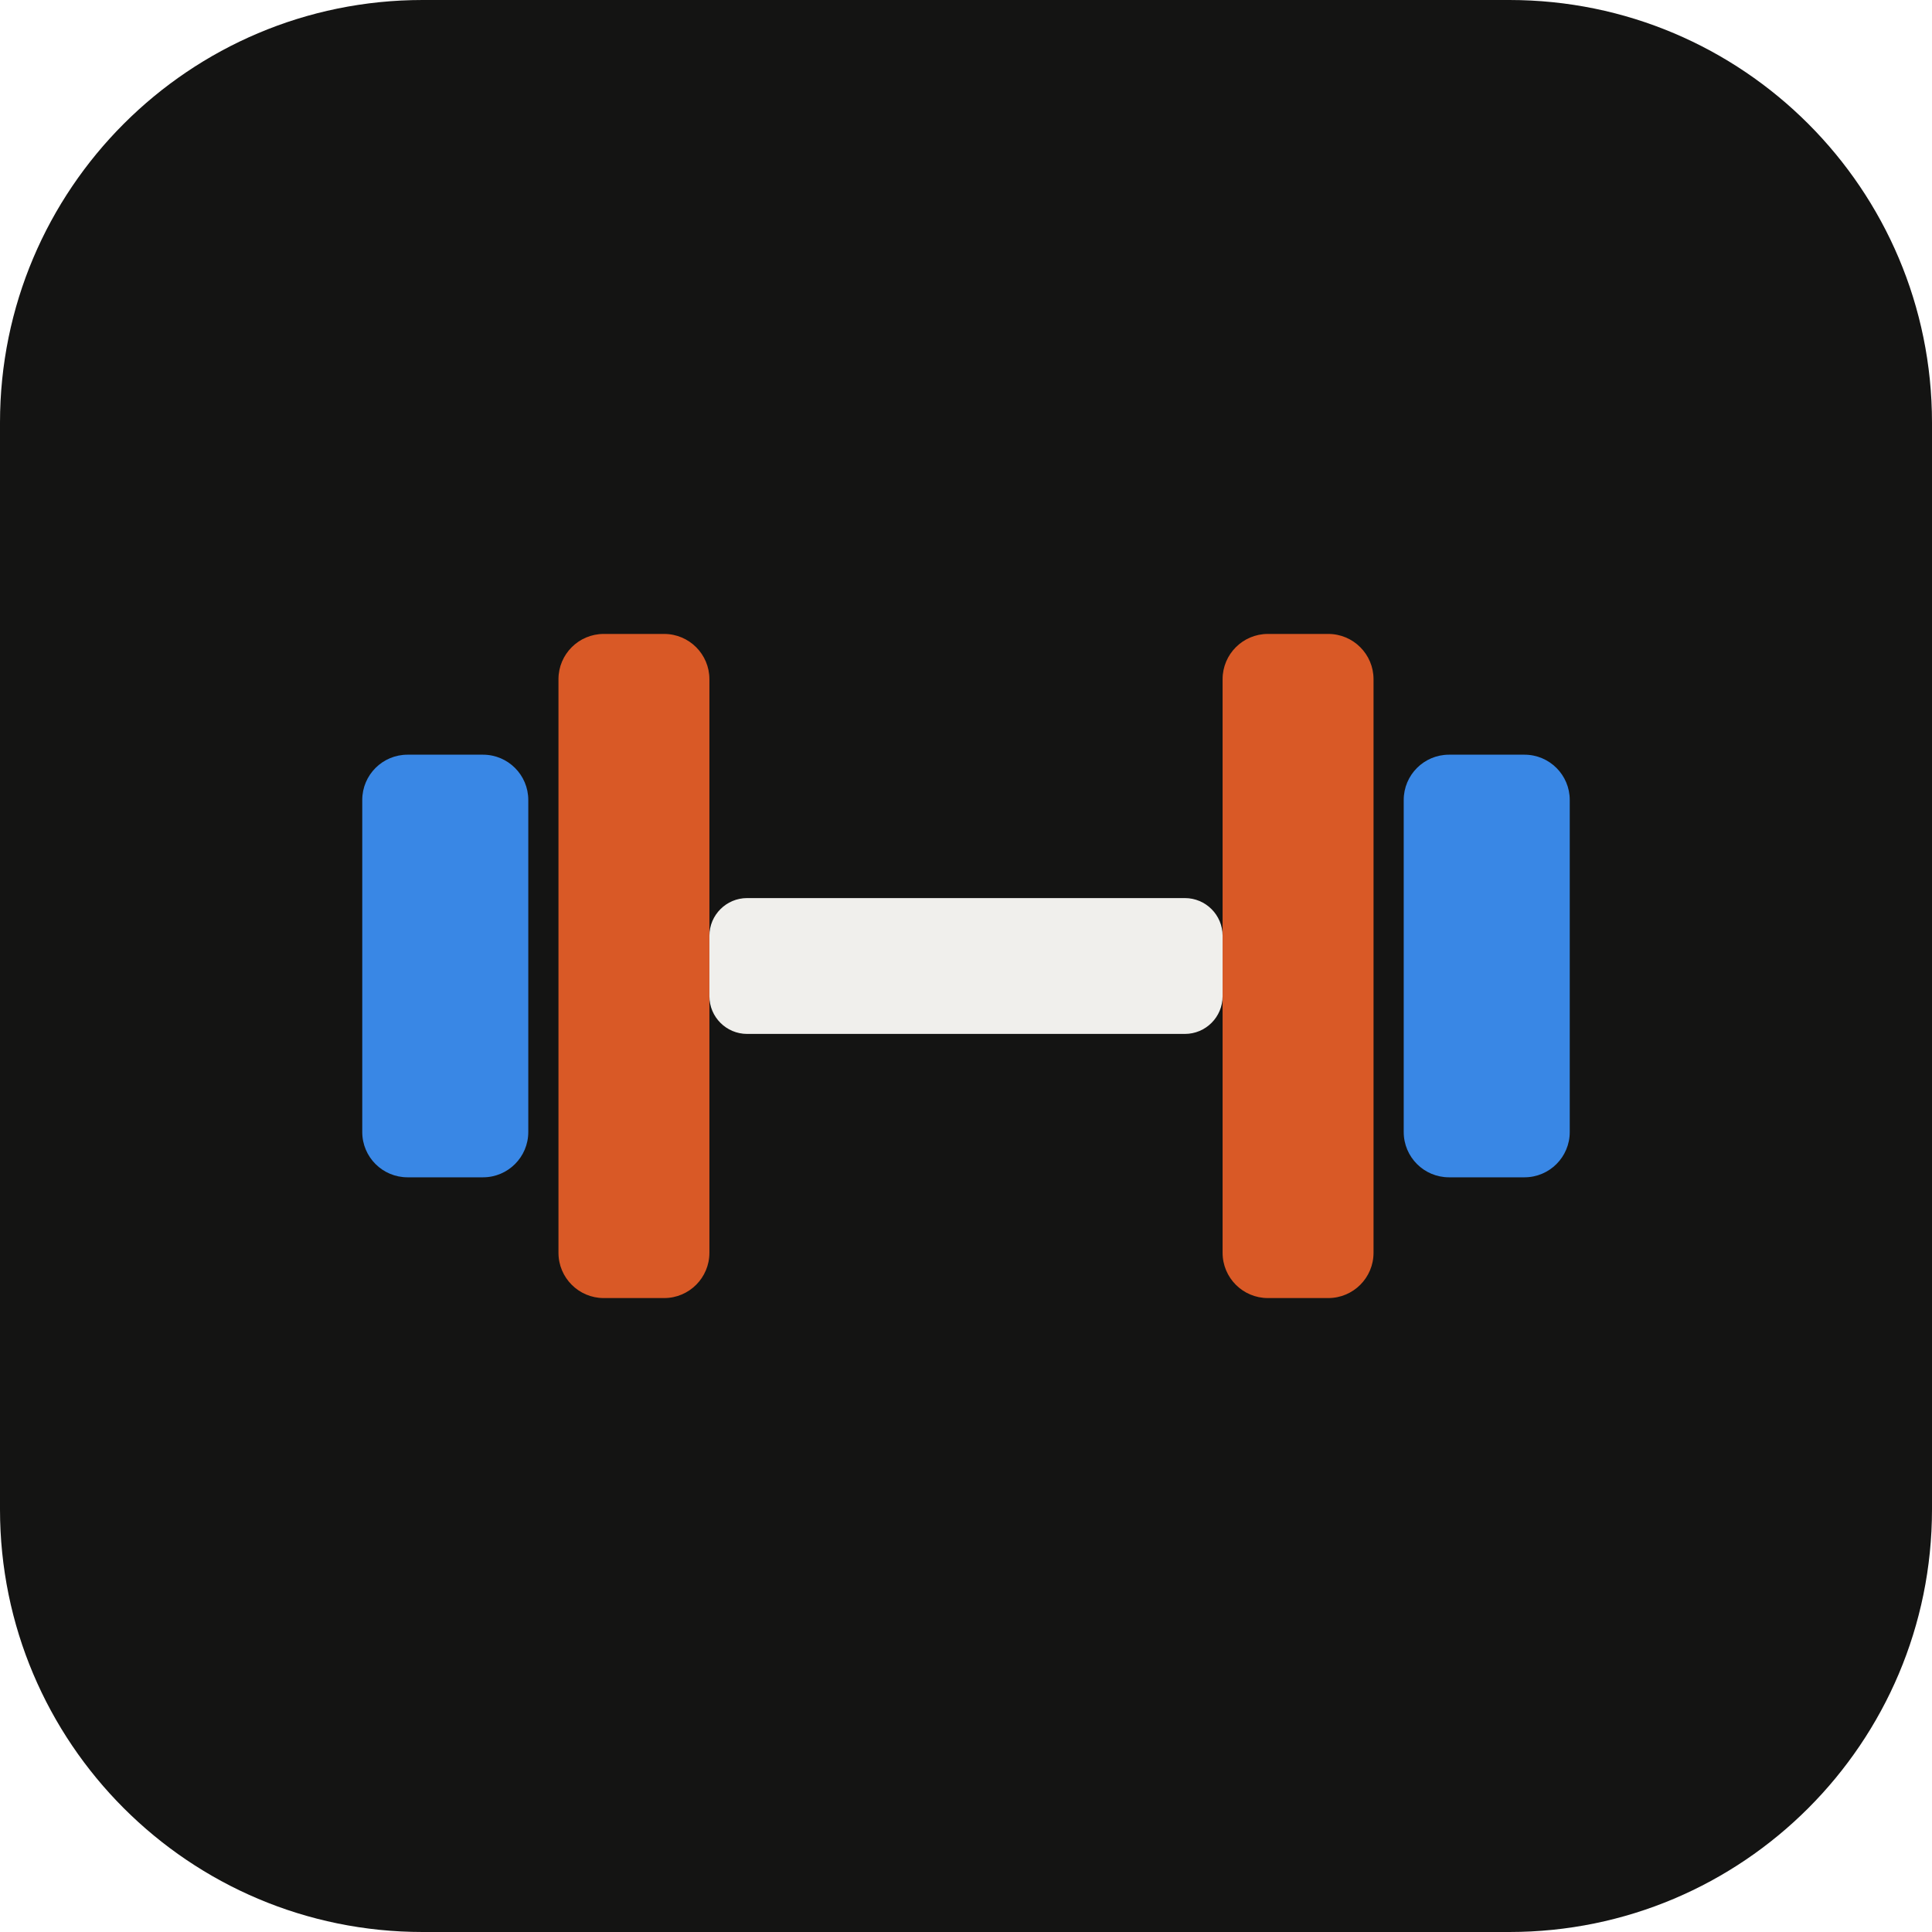
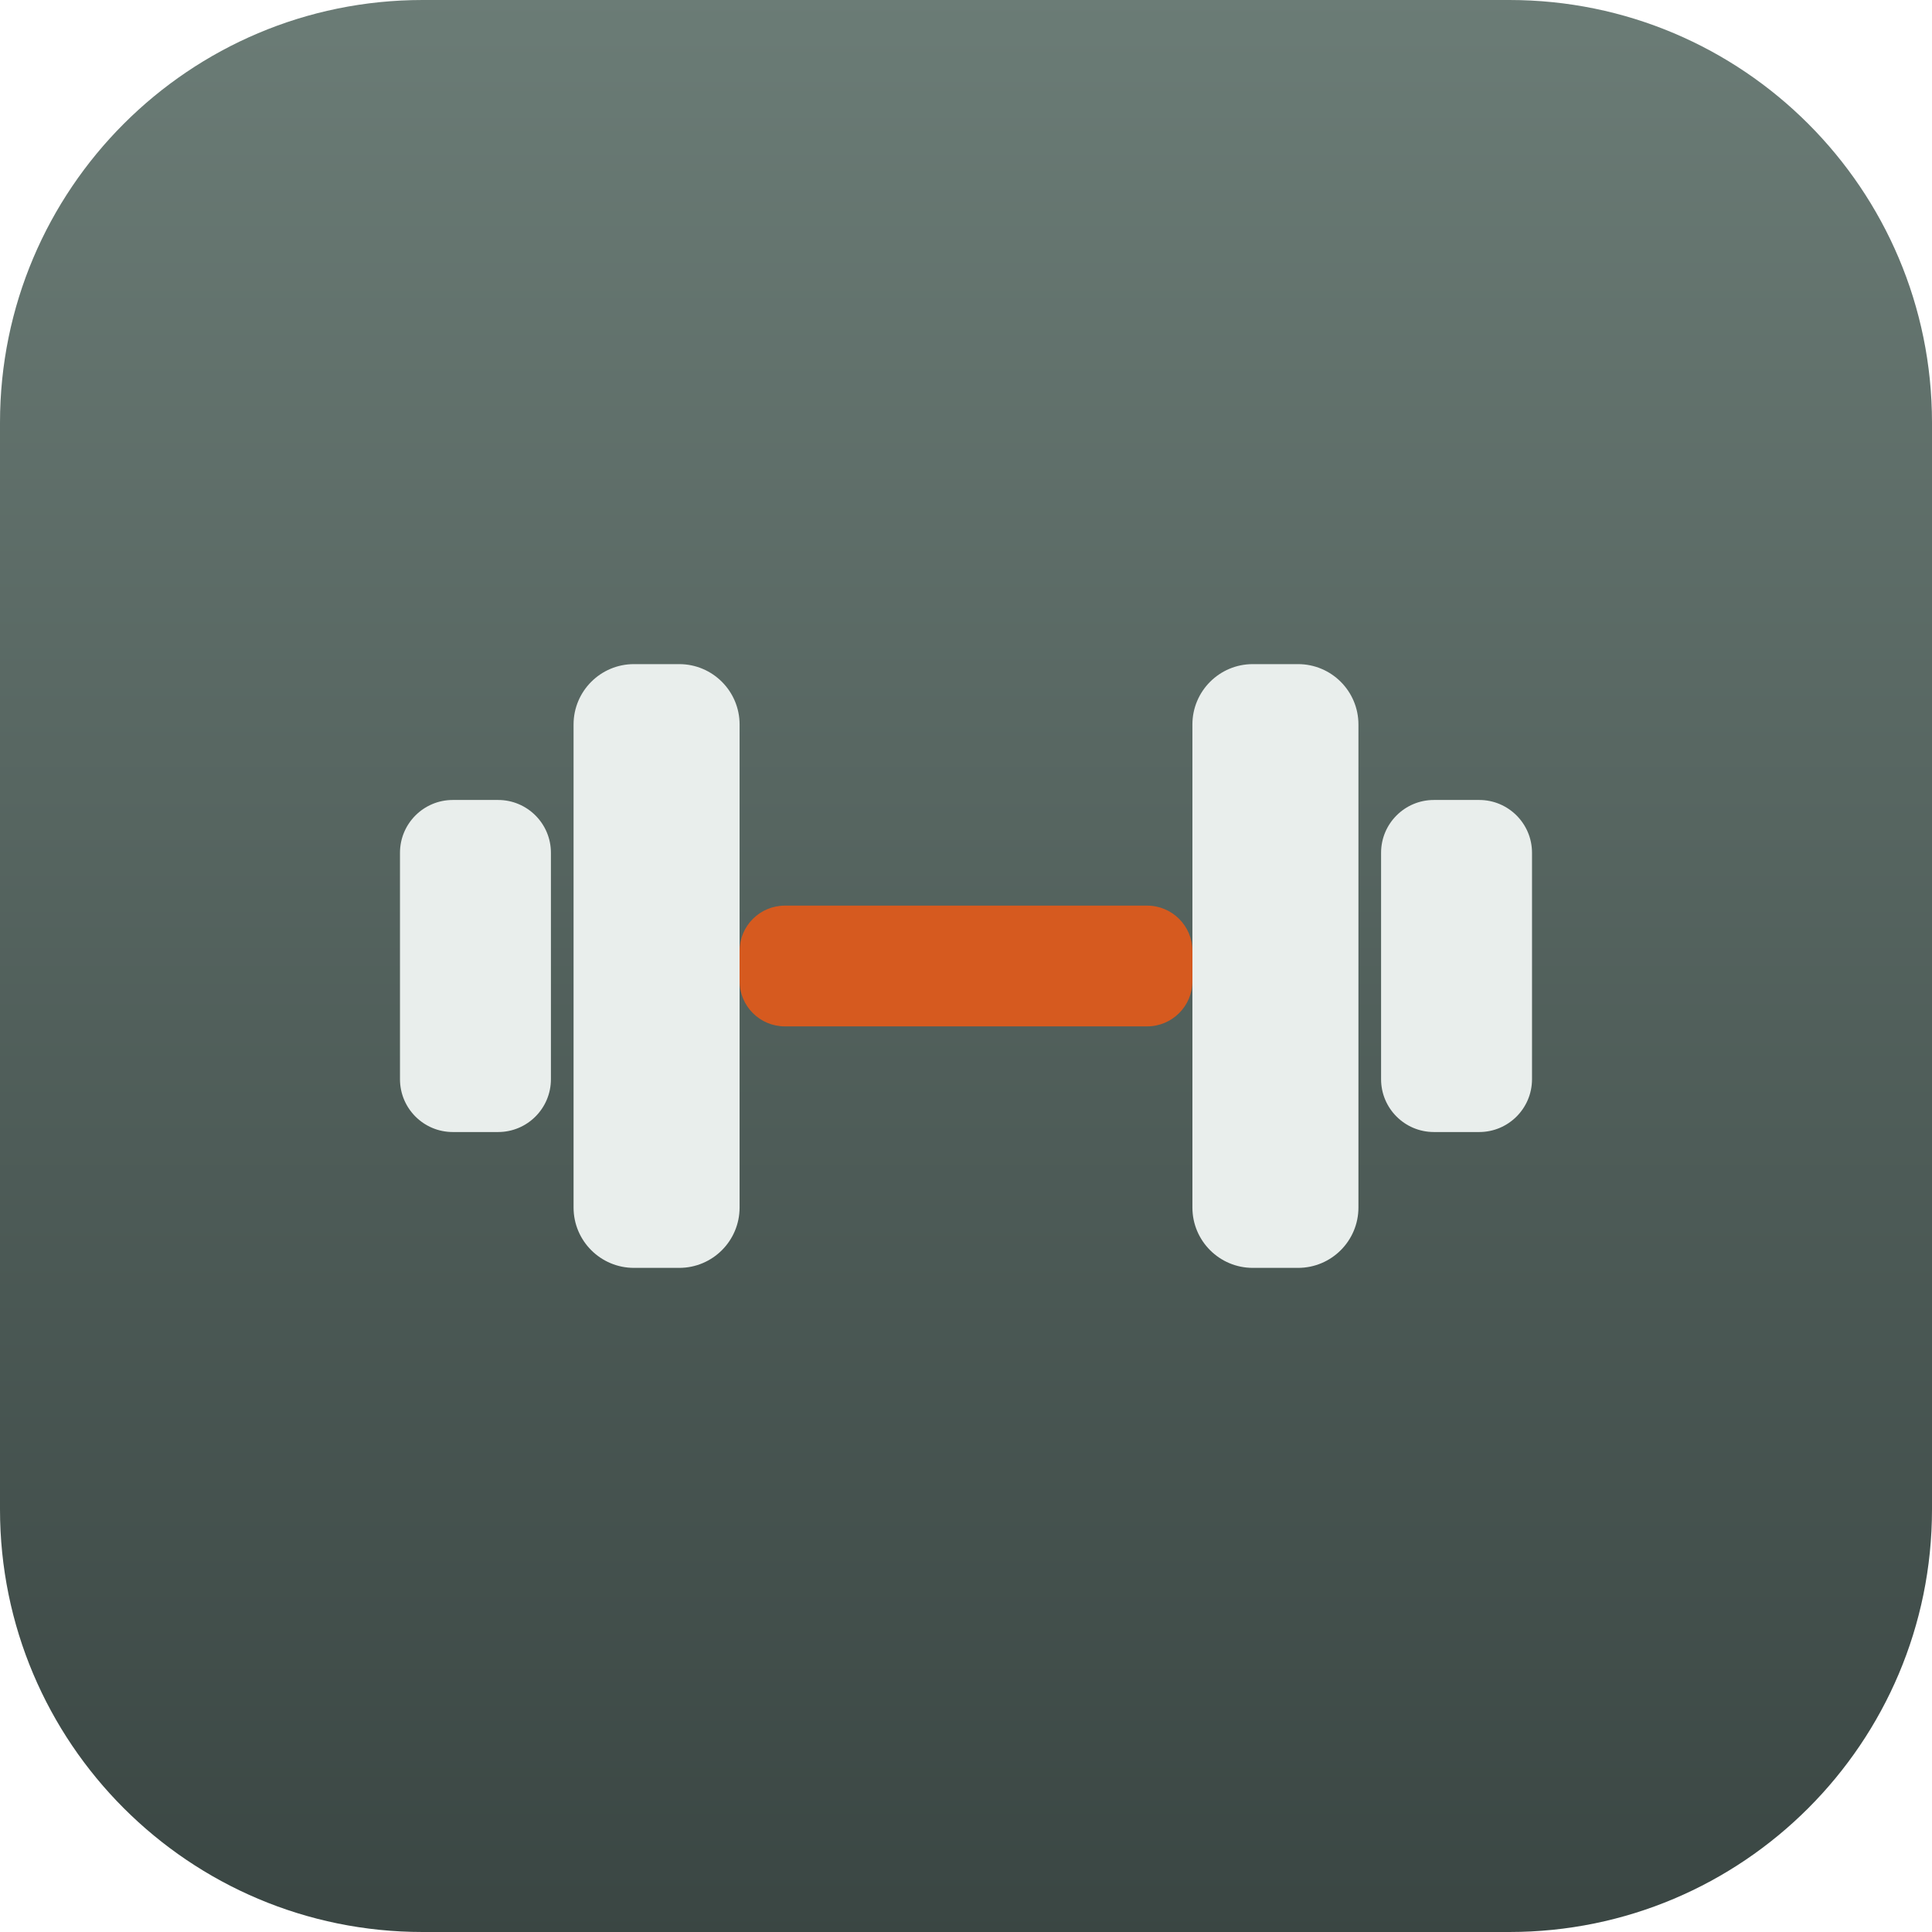
<svg xmlns="http://www.w3.org/2000/svg" viewBox="0 0 512 512">
-   <rect width="512" height="512" rx="112" fill="#141413" />
-   <g fill="#3987e5">
-     <rect x="96" y="200" width="44" height="112" rx="12" />
-     <rect x="372" y="200" width="44" height="112" rx="12" />
+   <defs>
+     <linearGradient id="g" x1="0" y1="0" x2="0" y2="1">
+       <stop offset="0" stop-color="#6b7c76" />
+       <stop offset="1" stop-color="#3a4643" />
+     </linearGradient>
+   </defs>
+   <rect width="512" height="512" rx="112" fill="url(#g)" />
+   <g transform="translate(256 256)">
+     <rect x="-150" y="-44" width="40" height="88" rx="14" fill="#e9eeec" />
+     <rect x="110" y="-44" width="40" height="88" rx="14" fill="#e9eeec" />
+     <rect x="-104" y="-80" width="44" height="160" rx="16" fill="#e9eeec" />
+     <rect x="60" y="-80" width="44" height="160" rx="16" fill="#e9eeec" />
+     <rect x="-60" y="-16" width="120" height="32" rx="12" fill="#d65a1f" />
  </g>
-   <g fill="#d95926">
-     <rect x="148" y="168" width="40" height="176" rx="12" />
-     <rect x="324" y="168" width="40" height="176" rx="12" />
-   </g>
-   <rect x="188" y="238" width="136" height="36" rx="10" fill="#f0efec" />
</svg>
